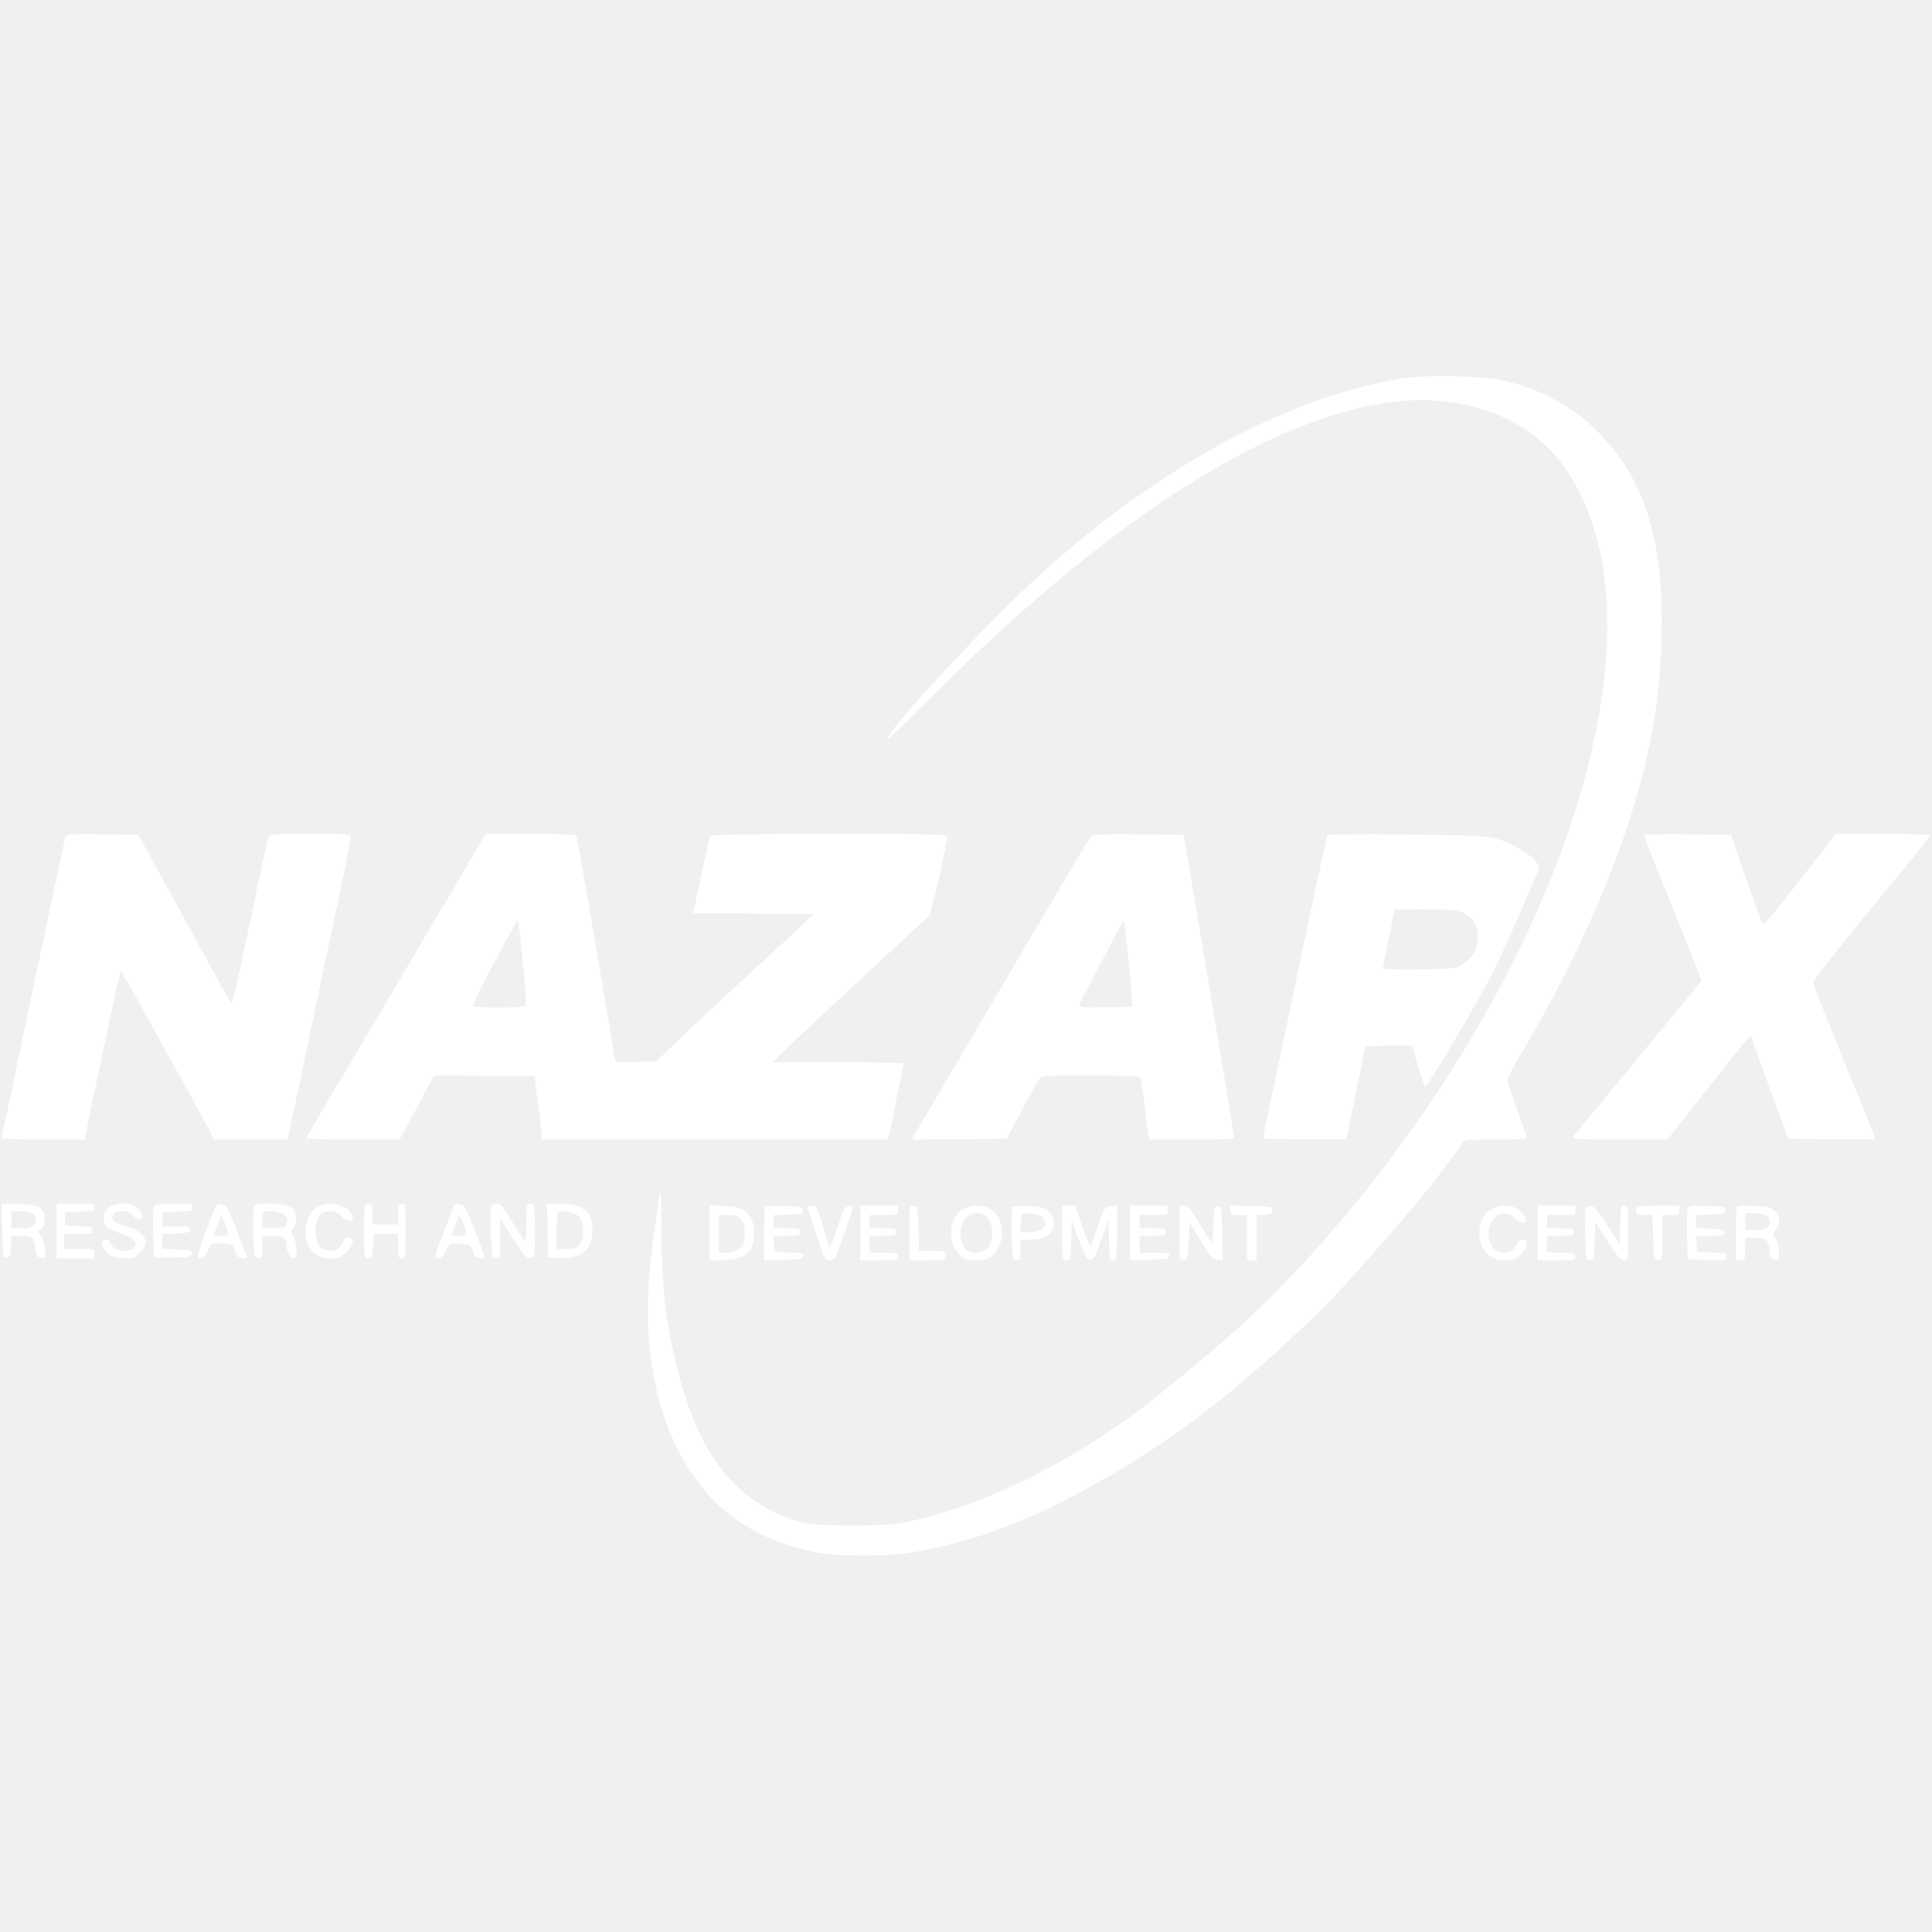
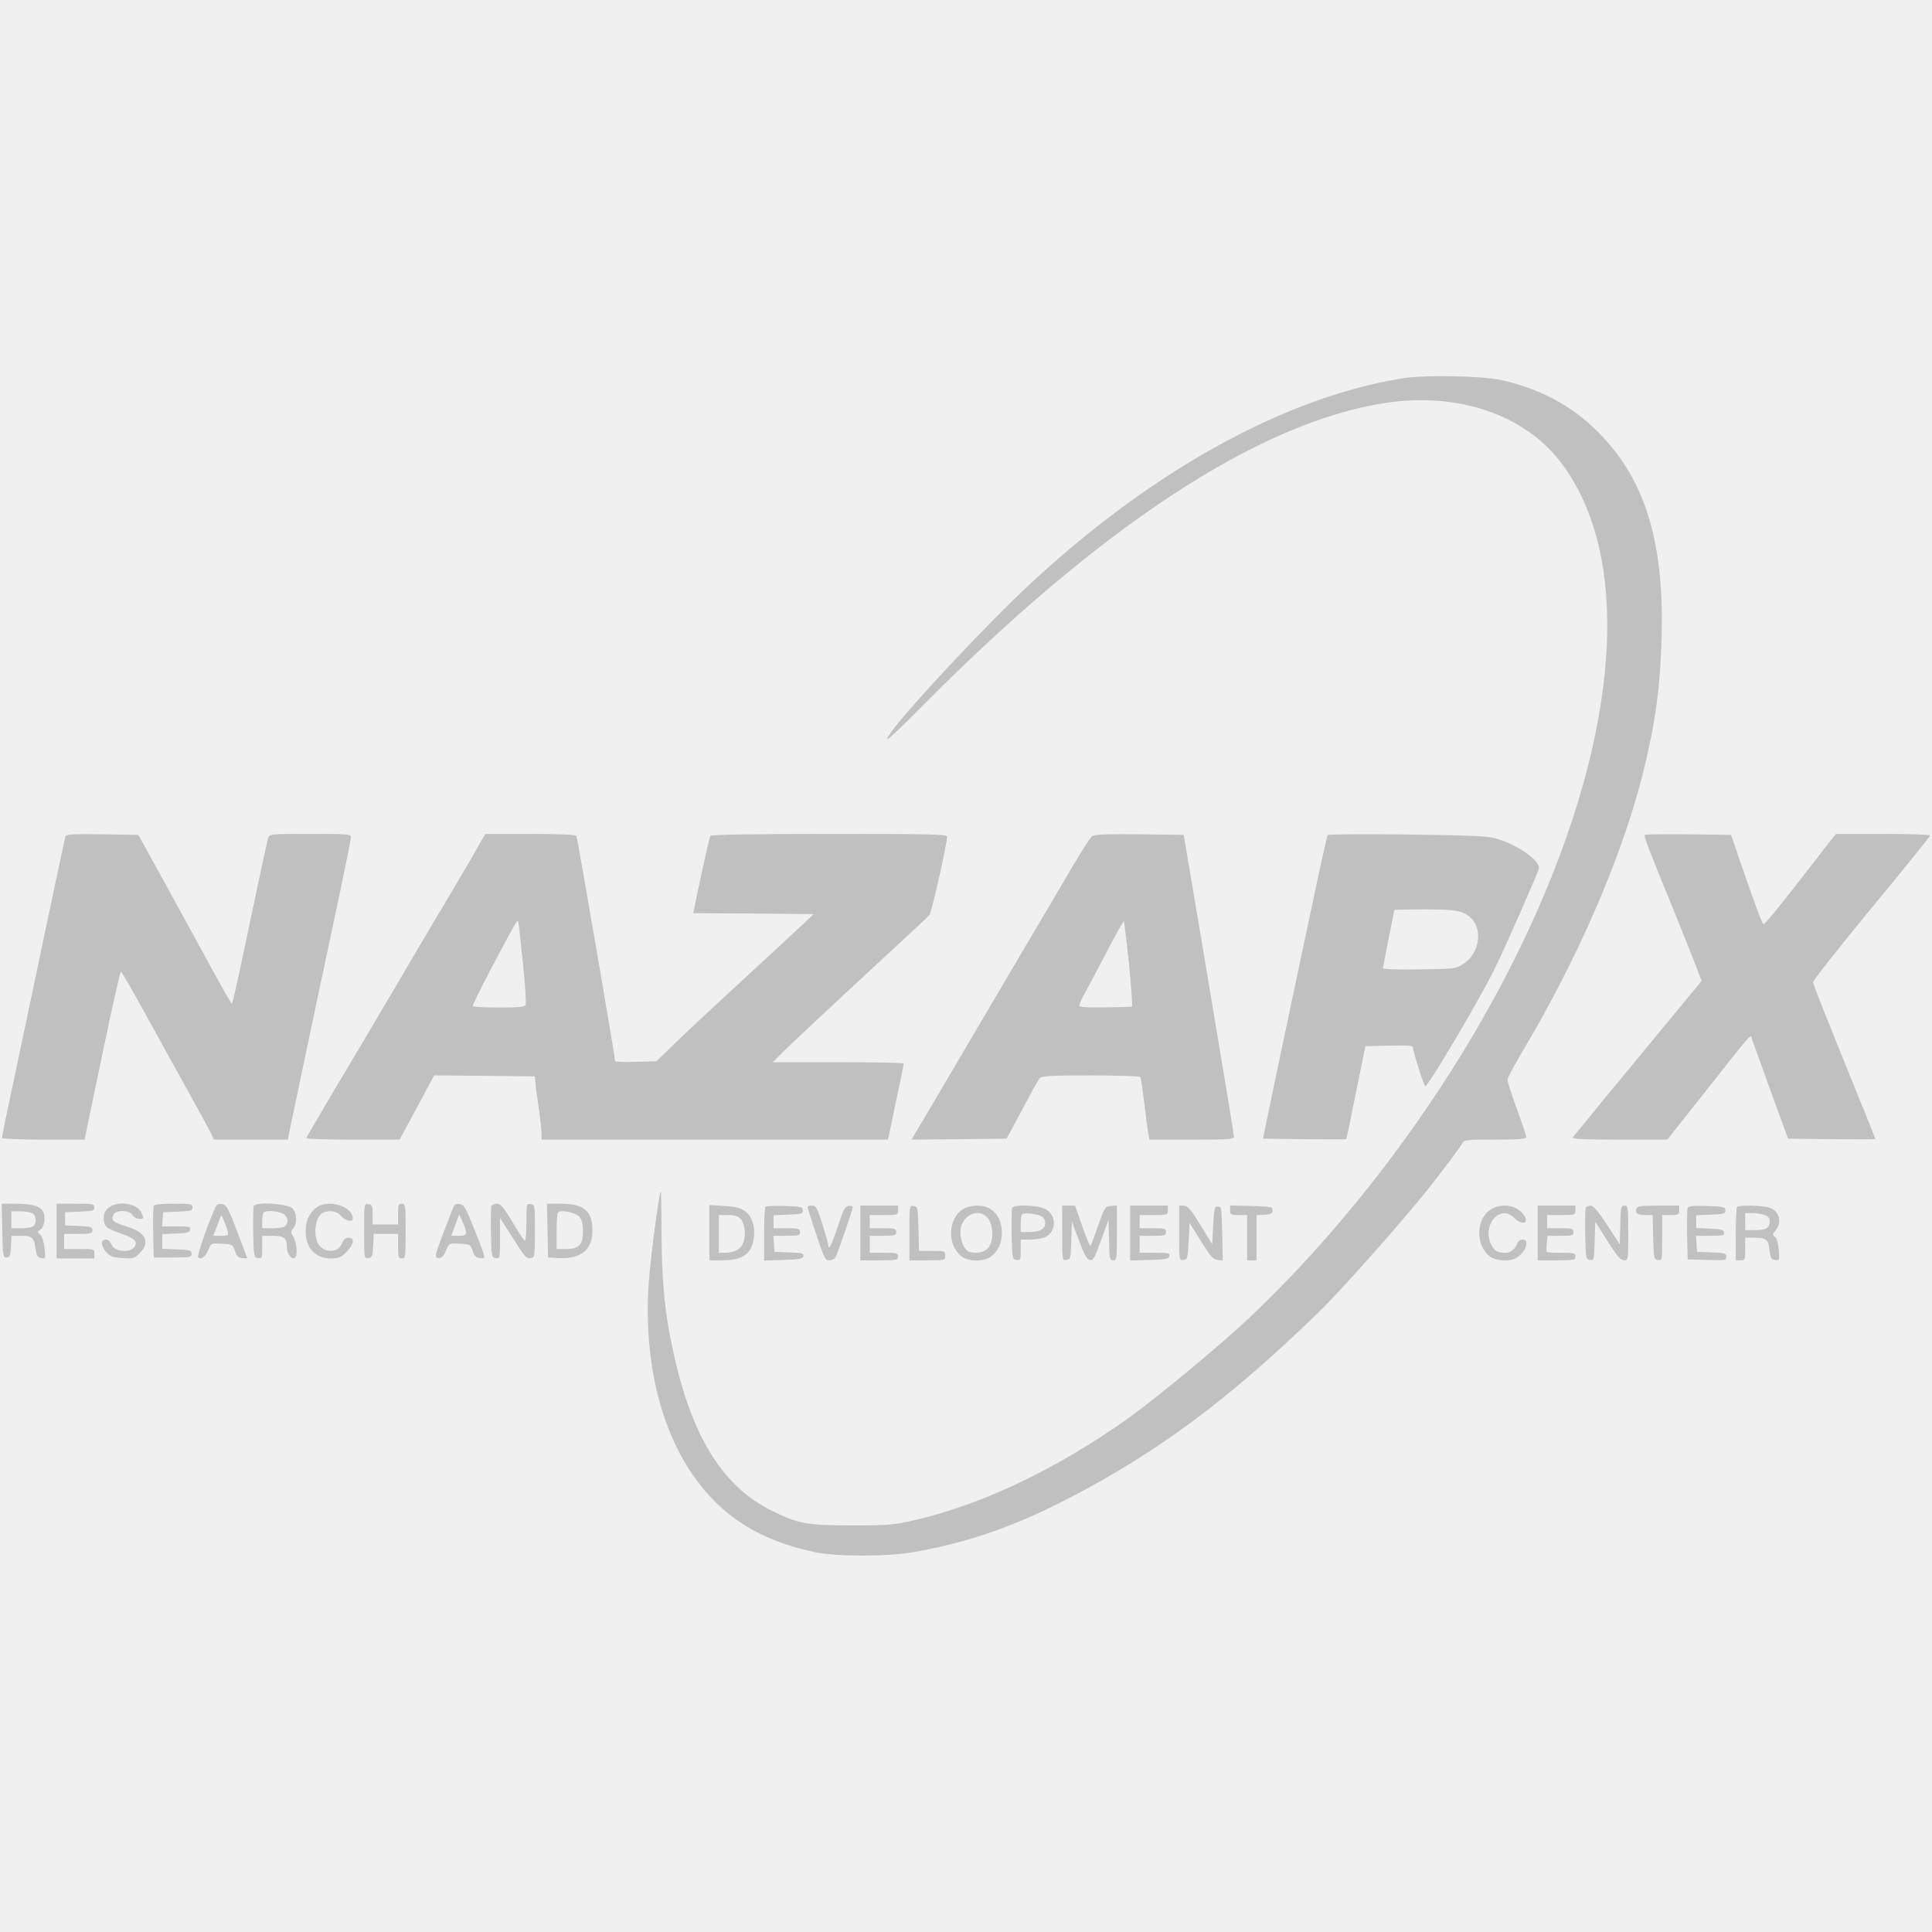
<svg xmlns="http://www.w3.org/2000/svg" version="1.0" width="1024pt" height="1024pt" viewBox="0 0 1024 1024" preserveAspectRatio="xMidYMid meet">
-   <g transform="translate(0,1024) scale(0.1,-0.1)" fill="#ffffff" stroke="none">
+   <g transform="translate(0,1024) scale(0.1,-0.1)" fill="#C0C0C0" stroke="none">
    <path d="M7435 8235 c-684 -109 -1468 -569 -2154 -1264 -307 -311 -593 -632 -577 -648 3 -4 81 70 173 163 950 962 1799 1519 2470 1619 378 56 725 -60 919 -307 387 -496 327 -1425 -162 -2482 -345 -746 -887 -1499 -1487 -2065 -144 -136 -477 -412 -626 -520 -376 -270 -781 -465 -1143 -548 -114 -26 -138 -28 -333 -28 -239 0 -284 9 -421 76 -279 137 -446 423 -543 929 -31 159 -44 323 -45 557 0 116 -2 210 -4 208 -9 -9 -53 -343 -63 -478 -29 -398 55 -766 232 -1023 154 -222 355 -349 649 -411 116 -24 385 -24 525 1 288 51 528 134 820 285 473 245 854 528 1324 986 120 116 440 477 582 655 69 87 168 219 179 239 10 20 19 21 175 21 125 0 165 3 165 13 0 6 -23 74 -50 149 -28 75 -50 145 -50 155 0 10 38 81 84 158 287 481 521 1021 631 1455 68 271 94 459 102 730 14 518 -90 848 -347 1100 -134 132 -303 221 -500 265 -105 23 -405 29 -525 10z" />
    <path d="M346 5803 c-3 -10 -39 -180 -81 -378 -42 -198 -116 -551 -165 -783 -50 -233 -90 -428 -90 -433 0 -5 93 -9 219 -9 l219 0 9 43 c5 23 47 223 93 445 46 221 87 402 91 402 4 0 64 -105 134 -232 70 -128 174 -316 231 -418 56 -102 108 -197 115 -212 l12 -28 196 0 196 0 114 543 c63 298 139 655 168 792 29 138 53 258 53 268 0 16 -17 17 -215 17 -214 0 -216 0 -224 -22 -4 -13 -48 -215 -97 -450 -49 -236 -91 -428 -95 -428 -3 0 -45 73 -94 163 -72 132 -318 581 -385 702 l-17 30 -191 3 c-175 2 -191 1 -196 -15z" />
    <path d="M2534 5753 c-21 -38 -90 -156 -154 -263 -64 -107 -208 -350 -319 -540 -112 -190 -216 -365 -231 -390 -23 -37 -193 -326 -207 -352 -2 -5 108 -8 245 -8 l250 0 92 170 91 170 267 -2 267 -3 3 -35 c1 -19 9 -78 17 -131 8 -53 15 -113 15 -133 l0 -36 918 0 919 0 41 198 c23 108 42 200 42 205 0 4 -156 7 -347 7 l-347 0 30 31 c27 29 363 343 663 620 69 63 132 122 138 131 11 13 93 378 93 414 0 12 -87 14 -624 14 -401 0 -627 -4 -631 -10 -3 -5 -25 -100 -49 -210 l-42 -200 319 -2 320 -3 -139 -130 c-77 -71 -223 -206 -325 -300 -101 -93 -226 -210 -277 -260 l-93 -90 -110 -3 c-60 -2 -109 0 -109 5 0 23 -200 1185 -205 1193 -4 6 -97 10 -245 10 l-238 0 -38 -67z m237 -611 c12 -116 19 -219 15 -227 -4 -12 -29 -15 -140 -15 -74 0 -137 3 -140 8 -2 4 46 102 107 217 121 228 127 238 133 233 2 -2 13 -99 25 -216z" />
    <path d="M5788 5808 c-9 -7 -52 -74 -96 -148 -43 -74 -154 -262 -246 -417 -251 -427 -492 -836 -557 -946 l-58 -97 252 2 252 3 38 70 c21 39 58 108 82 153 24 46 49 90 56 98 9 11 59 14 270 14 142 0 260 -4 263 -8 3 -5 12 -67 21 -138 8 -71 18 -144 21 -161 l6 -33 224 0 c207 0 224 1 224 18 0 9 -60 373 -133 807 l-133 790 -235 3 c-178 2 -239 -1 -251 -10z m196 -678 c12 -122 19 -223 16 -225 -3 -1 -67 -4 -142 -4 -100 -2 -138 1 -138 10 0 6 13 35 29 63 15 28 68 127 116 219 48 93 89 166 92 164 2 -3 14 -105 27 -227z" />
    <path d="M7037 5814 c-3 -5 -23 -94 -46 -199 -60 -282 -177 -833 -241 -1140 l-56 -270 219 -3 c121 -1 221 -1 222 0 2 2 25 113 52 248 l50 245 126 3 c118 2 127 1 127 -16 0 -17 55 -191 64 -199 10 -10 278 442 365 616 43 84 230 508 237 536 11 43 -118 132 -236 163 -42 11 -152 15 -466 19 -226 3 -414 1 -417 -3z m713 -410 c54 -22 83 -65 84 -123 1 -61 -28 -117 -77 -149 -40 -27 -44 -27 -234 -30 -110 -2 -193 1 -193 6 0 5 14 76 30 157 17 81 30 150 30 152 0 1 72 3 160 3 124 0 169 -4 200 -16z" />
    <path d="M8718 5815 c-6 -7 10 -50 155 -405 52 -129 107 -265 120 -302 l26 -67 -180 -218 c-217 -262 -489 -593 -502 -610 -7 -10 43 -13 245 -13 l255 0 199 251 c260 329 242 309 249 284 4 -11 48 -135 99 -275 l93 -255 232 -3 c127 -1 231 -1 231 1 0 2 -27 71 -61 153 -229 565 -269 665 -269 679 0 9 140 186 310 393 171 206 310 379 310 384 0 4 -112 8 -249 8 l-250 0 -34 -42 c-18 -24 -102 -132 -187 -241 -84 -109 -157 -196 -162 -195 -9 3 -32 64 -127 338 l-46 135 -226 3 c-124 1 -228 0 -231 -3z" />
    <path d="M12 3718 c3 -135 4 -143 23 -143 17 0 20 8 23 58 l3 57 47 0 c62 0 72 -8 80 -66 6 -41 11 -50 31 -52 23 -4 23 -3 17 55 -5 36 -14 63 -24 71 -16 12 -16 14 0 23 21 12 31 59 19 91 -13 34 -56 48 -148 48 l-74 0 3 -142z m159 92 c21 -12 25 -50 7 -68 -7 -7 -36 -12 -65 -12 l-53 0 0 45 0 45 46 0 c25 0 54 -5 65 -10z" />
    <path d="M300 3715 l0 -145 100 0 100 0 0 25 c0 25 -1 25 -80 25 l-80 0 0 40 0 40 75 0 c68 0 75 2 75 20 0 17 -8 19 -72 22 l-73 3 0 35 0 35 78 3 c69 3 77 5 77 22 0 19 -7 20 -100 20 l-100 0 0 -145z" />
    <path d="M576 3839 c-18 -14 -26 -30 -26 -52 0 -47 11 -57 86 -83 75 -25 95 -44 78 -71 -23 -37 -109 -28 -124 12 -6 15 -17 25 -30 25 -28 0 -26 -32 3 -66 20 -23 34 -28 85 -32 58 -4 63 -3 92 26 59 59 33 111 -70 142 -71 21 -84 33 -68 63 13 25 84 24 100 -3 7 -11 23 -20 35 -20 26 0 27 1 12 33 -23 50 -124 65 -173 26z" />
    <path d="M814 3847 c-2 -7 -3 -71 -2 -143 l3 -129 100 0 c93 0 100 1 100 20 0 18 -8 20 -77 23 l-78 3 0 39 0 39 72 3 c60 2 73 6 76 21 3 15 -6 17 -73 17 l-76 0 3 38 3 37 78 3 c69 3 77 5 77 22 0 19 -7 20 -100 20 -74 0 -102 -4 -106 -13z" />
    <path d="M1140 3838 c-45 -104 -97 -255 -90 -262 15 -15 39 2 54 39 15 36 15 36 72 33 56 -3 58 -4 69 -38 9 -27 18 -36 38 -38 15 -2 27 -2 27 0 0 2 -24 66 -54 143 -48 127 -56 140 -80 143 -19 3 -28 -3 -36 -20z m66 -122 c6 -25 4 -26 -35 -26 l-41 0 20 50 c11 28 20 54 21 58 1 10 27 -50 35 -82z" />
    <path d="M1345 3848 c-3 -8 -4 -72 -3 -144 3 -125 4 -129 26 -132 21 -3 22 0 22 57 l0 61 53 0 c61 0 77 -11 77 -55 0 -37 21 -70 41 -63 18 6 13 84 -8 116 -13 21 -13 26 1 41 23 26 20 84 -5 107 -28 25 -195 35 -204 12z m165 -48 c20 -20 18 -47 -4 -62 -6 -4 -35 -8 -63 -8 l-53 0 0 38 c0 21 3 42 7 45 15 16 93 7 113 -13z" />
    <path d="M1676 3839 c-37 -29 -56 -71 -56 -124 0 -89 51 -145 132 -145 43 0 54 4 84 34 40 40 46 76 11 76 -16 0 -26 -9 -34 -30 -20 -53 -100 -53 -128 0 -28 55 -11 148 30 164 36 13 74 6 93 -19 20 -25 62 -35 62 -14 0 66 -133 106 -194 58z" />
    <path d="M1930 3715 c0 -146 0 -146 23 -143 20 3 22 9 25 66 l3 62 64 0 65 0 0 -65 c0 -58 2 -65 20 -65 19 0 20 7 20 145 0 138 -1 145 -20 145 -18 0 -20 -7 -20 -55 l0 -55 -67 0 -68 0 0 52 c0 47 -2 53 -22 56 -23 3 -23 3 -23 -143z" />
    <path d="M2401 3838 c-5 -13 -29 -76 -54 -141 -36 -92 -43 -119 -32 -123 21 -8 35 4 51 43 15 34 15 34 71 31 55 -3 57 -4 68 -38 9 -27 18 -36 39 -38 33 -4 35 -11 -34 163 -43 107 -51 120 -74 123 -20 3 -28 -2 -35 -20z m69 -130 c0 -14 -8 -18 -39 -18 l-39 0 21 57 21 57 18 -40 c10 -21 18 -47 18 -56z" />
    <path d="M2604 3847 c-2 -7 -3 -71 -2 -143 3 -125 4 -129 26 -132 22 -3 22 -2 22 105 l0 108 54 -85 c79 -124 85 -132 109 -128 21 3 22 7 22 143 0 138 0 140 -22 143 -23 3 -23 1 -23 -98 0 -56 -4 -99 -9 -96 -5 3 -35 49 -66 101 -47 78 -62 95 -82 95 -13 0 -26 -6 -29 -13z" />
    <path d="M2902 3718 l3 -143 55 -3 c119 -6 180 43 180 145 0 106 -45 143 -170 143 l-71 0 3 -142z m170 72 c12 -15 18 -39 18 -76 0 -72 -21 -94 -90 -94 l-50 0 0 93 c0 52 3 97 8 101 15 16 96 -1 114 -24z" />
    <path d="M3760 3706 l0 -146 65 0 c110 0 157 32 170 115 10 60 -9 120 -47 146 -24 17 -49 24 -109 27 l-79 5 0 -147z m164 75 c23 -25 31 -82 17 -124 -13 -38 -47 -57 -102 -57 l-29 0 0 100 0 100 48 0 c35 0 54 -5 66 -19z" />
    <path d="M4057 3844 c-4 -4 -7 -70 -7 -146 l0 -139 102 3 c88 3 103 6 106 20 3 15 -7 18 -75 20 l-78 3 -3 43 -3 42 70 0 c64 0 71 2 71 20 0 18 -7 20 -70 20 l-70 0 0 35 0 34 78 3 c69 3 77 5 77 23 0 18 -8 20 -95 23 -53 1 -99 0 -103 -4z" />
    <path d="M4280 3843 c0 -5 21 -70 46 -145 42 -126 48 -138 69 -138 14 0 29 8 34 18 12 23 91 251 91 264 0 5 -10 8 -22 6 -20 -3 -28 -19 -58 -110 -31 -95 -50 -132 -50 -97 0 6 -14 56 -31 110 -28 89 -34 99 -55 99 -13 0 -24 -3 -24 -7z" />
    <path d="M4560 3705 l0 -145 100 0 c93 0 100 1 100 20 0 18 -7 20 -75 20 l-75 0 0 45 0 45 70 0 c63 0 70 2 70 20 0 18 -7 20 -70 20 l-70 0 0 35 0 35 75 0 c73 0 75 1 75 25 l0 25 -100 0 -100 0 0 -145z" />
    <path d="M4820 3706 l0 -146 95 0 c95 0 95 0 95 25 0 24 -2 25 -70 25 l-69 0 -3 118 c-3 113 -4 117 -25 120 -23 3 -23 3 -23 -142z" />
    <path d="M5104 3831 c-80 -49 -85 -189 -9 -249 38 -30 121 -31 159 -1 37 29 56 71 56 124 0 88 -51 145 -129 145 -27 0 -58 -8 -77 -19z m126 -41 c40 -40 39 -140 0 -172 -22 -18 -65 -23 -95 -12 -24 9 -45 58 -45 103 0 82 88 133 140 81z" />
    <path d="M5364 3837 c-2 -7 -3 -71 -2 -143 3 -125 4 -129 26 -132 21 -3 22 0 22 52 l0 56 53 0 c28 0 63 6 77 13 61 31 61 118 0 149 -43 22 -168 25 -176 5z m161 -47 c8 -7 15 -21 15 -31 0 -32 -28 -49 -81 -49 l-49 0 0 43 c0 24 3 47 8 51 10 11 89 1 107 -14z" />
    <path d="M5630 3704 c0 -145 0 -145 23 -142 21 3 22 8 25 103 l3 100 38 -100 c29 -77 42 -101 58 -103 18 -3 26 12 59 105 l39 108 3 -107 c2 -100 4 -108 22 -108 19 0 20 8 20 146 l0 145 -32 -3 c-31 -3 -33 -6 -68 -105 -19 -56 -38 -104 -40 -107 -3 -3 -23 44 -44 105 l-38 109 -34 0 -34 0 0 -146z" />
    <path d="M5990 3705 l0 -146 102 3 c89 3 103 5 106 21 3 15 -6 17 -77 17 l-81 0 0 45 0 45 70 0 c63 0 70 2 70 20 0 18 -7 20 -70 20 l-70 0 0 35 0 35 75 0 c73 0 75 1 75 25 l0 25 -100 0 -100 0 0 -145z" />
    <path d="M6250 3704 c0 -145 0 -145 23 -142 21 3 22 9 27 100 l5 97 60 -97 c50 -80 65 -98 88 -100 l28 -3 -3 143 c-3 135 -4 143 -23 143 -18 0 -20 -8 -25 -100 l-5 -100 -63 103 c-52 84 -68 102 -88 102 l-24 0 0 -146z" />
    <path d="M6520 3825 c0 -23 4 -25 45 -25 l45 0 0 -120 0 -120 25 0 25 0 0 119 0 120 43 3 c34 2 42 7 42 23 0 19 -8 20 -112 23 l-113 3 0 -26z" />
    <path d="M7902 3830 c-79 -48 -83 -189 -7 -248 31 -25 101 -30 138 -11 52 27 79 99 37 99 -11 0 -23 -8 -27 -17 -11 -33 -36 -53 -64 -53 -41 0 -58 9 -74 41 -54 103 45 220 121 144 45 -45 85 -26 46 21 -38 48 -113 58 -170 24z" />
    <path d="M8150 3705 l0 -145 100 0 c93 0 100 1 100 20 0 18 -7 20 -73 20 -41 0 -76 2 -78 4 -3 3 -3 23 -1 45 l4 41 69 0 c62 0 69 2 69 20 0 18 -7 20 -70 20 l-70 0 0 35 0 35 75 0 c73 0 75 1 75 25 l0 25 -100 0 -100 0 0 -145z" />
    <path d="M8404 3837 c-2 -7 -3 -71 -2 -143 3 -125 4 -129 25 -132 22 -3 22 0 25 100 l3 103 65 -103 c51 -80 70 -102 87 -102 23 0 23 1 23 145 0 137 -1 145 -20 145 -18 0 -20 -8 -22 -102 l-3 -103 -67 103 c-49 74 -73 102 -88 102 -11 0 -23 -6 -26 -13z" />
    <path d="M8674 3835 c-10 -24 5 -35 46 -35 l39 0 3 -117 c3 -114 4 -118 26 -121 22 -3 22 -2 22 117 l0 121 45 0 c41 0 45 2 45 25 l0 25 -110 0 c-88 0 -112 -3 -116 -15z" />
    <path d="M8945 3837 c-3 -7 -4 -71 -3 -143 l3 -129 103 -3 c96 -3 102 -2 102 17 0 18 -8 20 -77 23 l-78 3 -3 43 -3 42 76 0 c67 0 76 2 73 18 -3 14 -16 18 -76 20 l-72 3 0 34 0 34 78 3 c69 3 77 5 77 23 0 18 -8 20 -98 23 -74 2 -99 0 -102 -11z" />
    <path d="M9207 3843 c-4 -3 -7 -69 -7 -145 l0 -138 25 0 c24 0 25 3 25 60 l0 60 48 0 c63 0 75 -10 81 -67 5 -41 9 -48 30 -51 23 -4 23 -2 19 54 -3 35 -11 61 -20 68 -14 10 -14 14 3 35 36 44 20 102 -32 120 -35 12 -161 15 -172 4z m147 -43 c18 -6 26 -17 26 -33 0 -35 -19 -47 -77 -47 l-53 0 0 45 0 45 39 0 c22 0 51 -4 65 -10z" />
  </g>
</svg>
